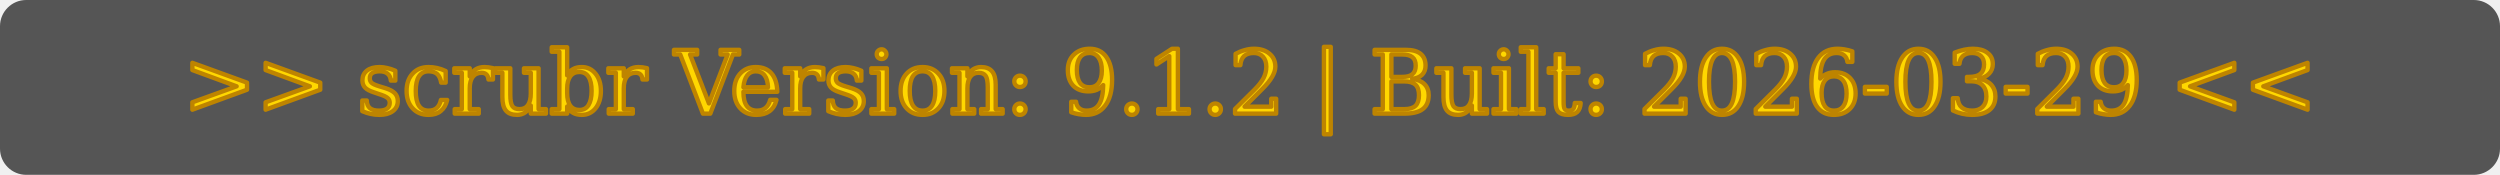
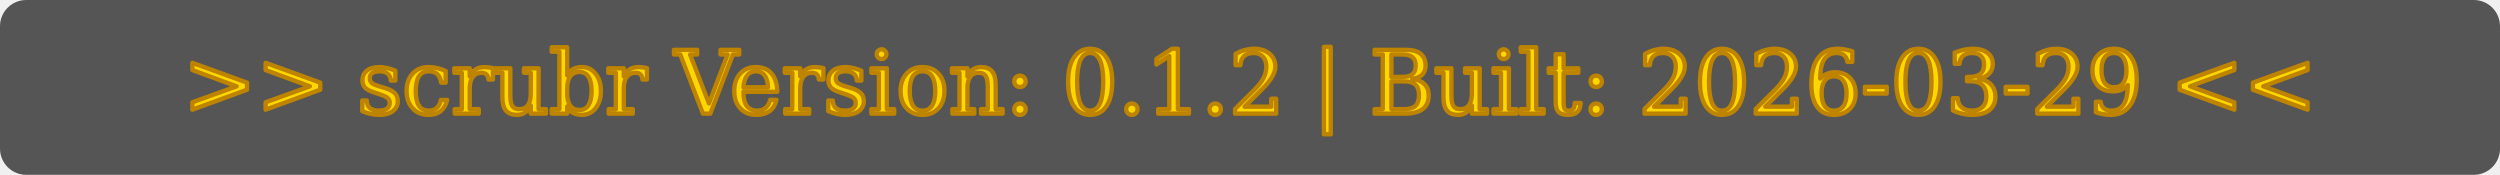
- <svg xmlns="http://www.w3.org/2000/svg" width="286" height="20" role="img" aria-label="scrubr Version: 9.1.2 | Built: 2026-03-29" version="1.1" id="svg01">
+ <svg xmlns="http://www.w3.org/2000/svg" width="286" height="20" role="img" aria-label="scrubr Version: 0.1.2 | Built: 2026-03-29" version="1.1" id="svg01">
  <defs id="defs1">
    <linearGradient id="grad01" x2="0" y2="78.994" gradientTransform="matrix(3.949683,0,0,0.2531848,2.253837,-53.52863)" x1="0" y1="0" gradientUnits="userSpaceOnUse">
      <stop offset="0" stop-color="#bbbbbb" stop-opacity=".1" id="stop1" style="stop-color:#000000;stop-opacity:0.1;" />
      <stop offset="1" stop-opacity=".1" id="stop2" />
    </linearGradient>
    <clipPath id="clipper">
      <rect width="286" height="20" rx="3" fill="#ffffff" id="rect2" x="0" y="0" />
    </clipPath>
  </defs>
  <g clip-path="url(#clipper)" id="g5">
    <rect width="286" height="20" fill="#555555" id="rect3" x="0" y="0" />
    <rect x="286" width="286" height="20" fill="#44cc11" id="rect4" y="0" />
    <rect width="286" height="20" fill="url(#grad01)" id="rect5" style="fill:url(#grad01);stroke:#000000;stroke-opacity:1" x="2.254" y="-53.529" />
-     <text xml:space="preserve" style="font-style:normal;font-size:10px;font-family:'DejaVu Serif';text-align:center;text-anchor:middle;fill:#FFD700;stroke:#BE8400;stroke-width:0.5;stroke-linecap:round;stroke-linejoin:round;stroke-opacity:1" x="143" y="13" id="text7">&gt;&gt; scrubr Version: 9.1.2 | Built: 2026-03-29 &lt;&lt;</text>
+     <text xml:space="preserve" style="font-style:normal;font-size:10px;font-family:'DejaVu Serif';text-align:center;text-anchor:middle;fill:#FFD700;stroke:#BE8400;stroke-width:0.5;stroke-linecap:round;stroke-linejoin:round;stroke-opacity:1" x="143" y="13" id="text7">&gt;&gt; scrubr Version: 0.1.2 | Built: 2026-03-29 &lt;&lt;</text>
  </g>
</svg>
